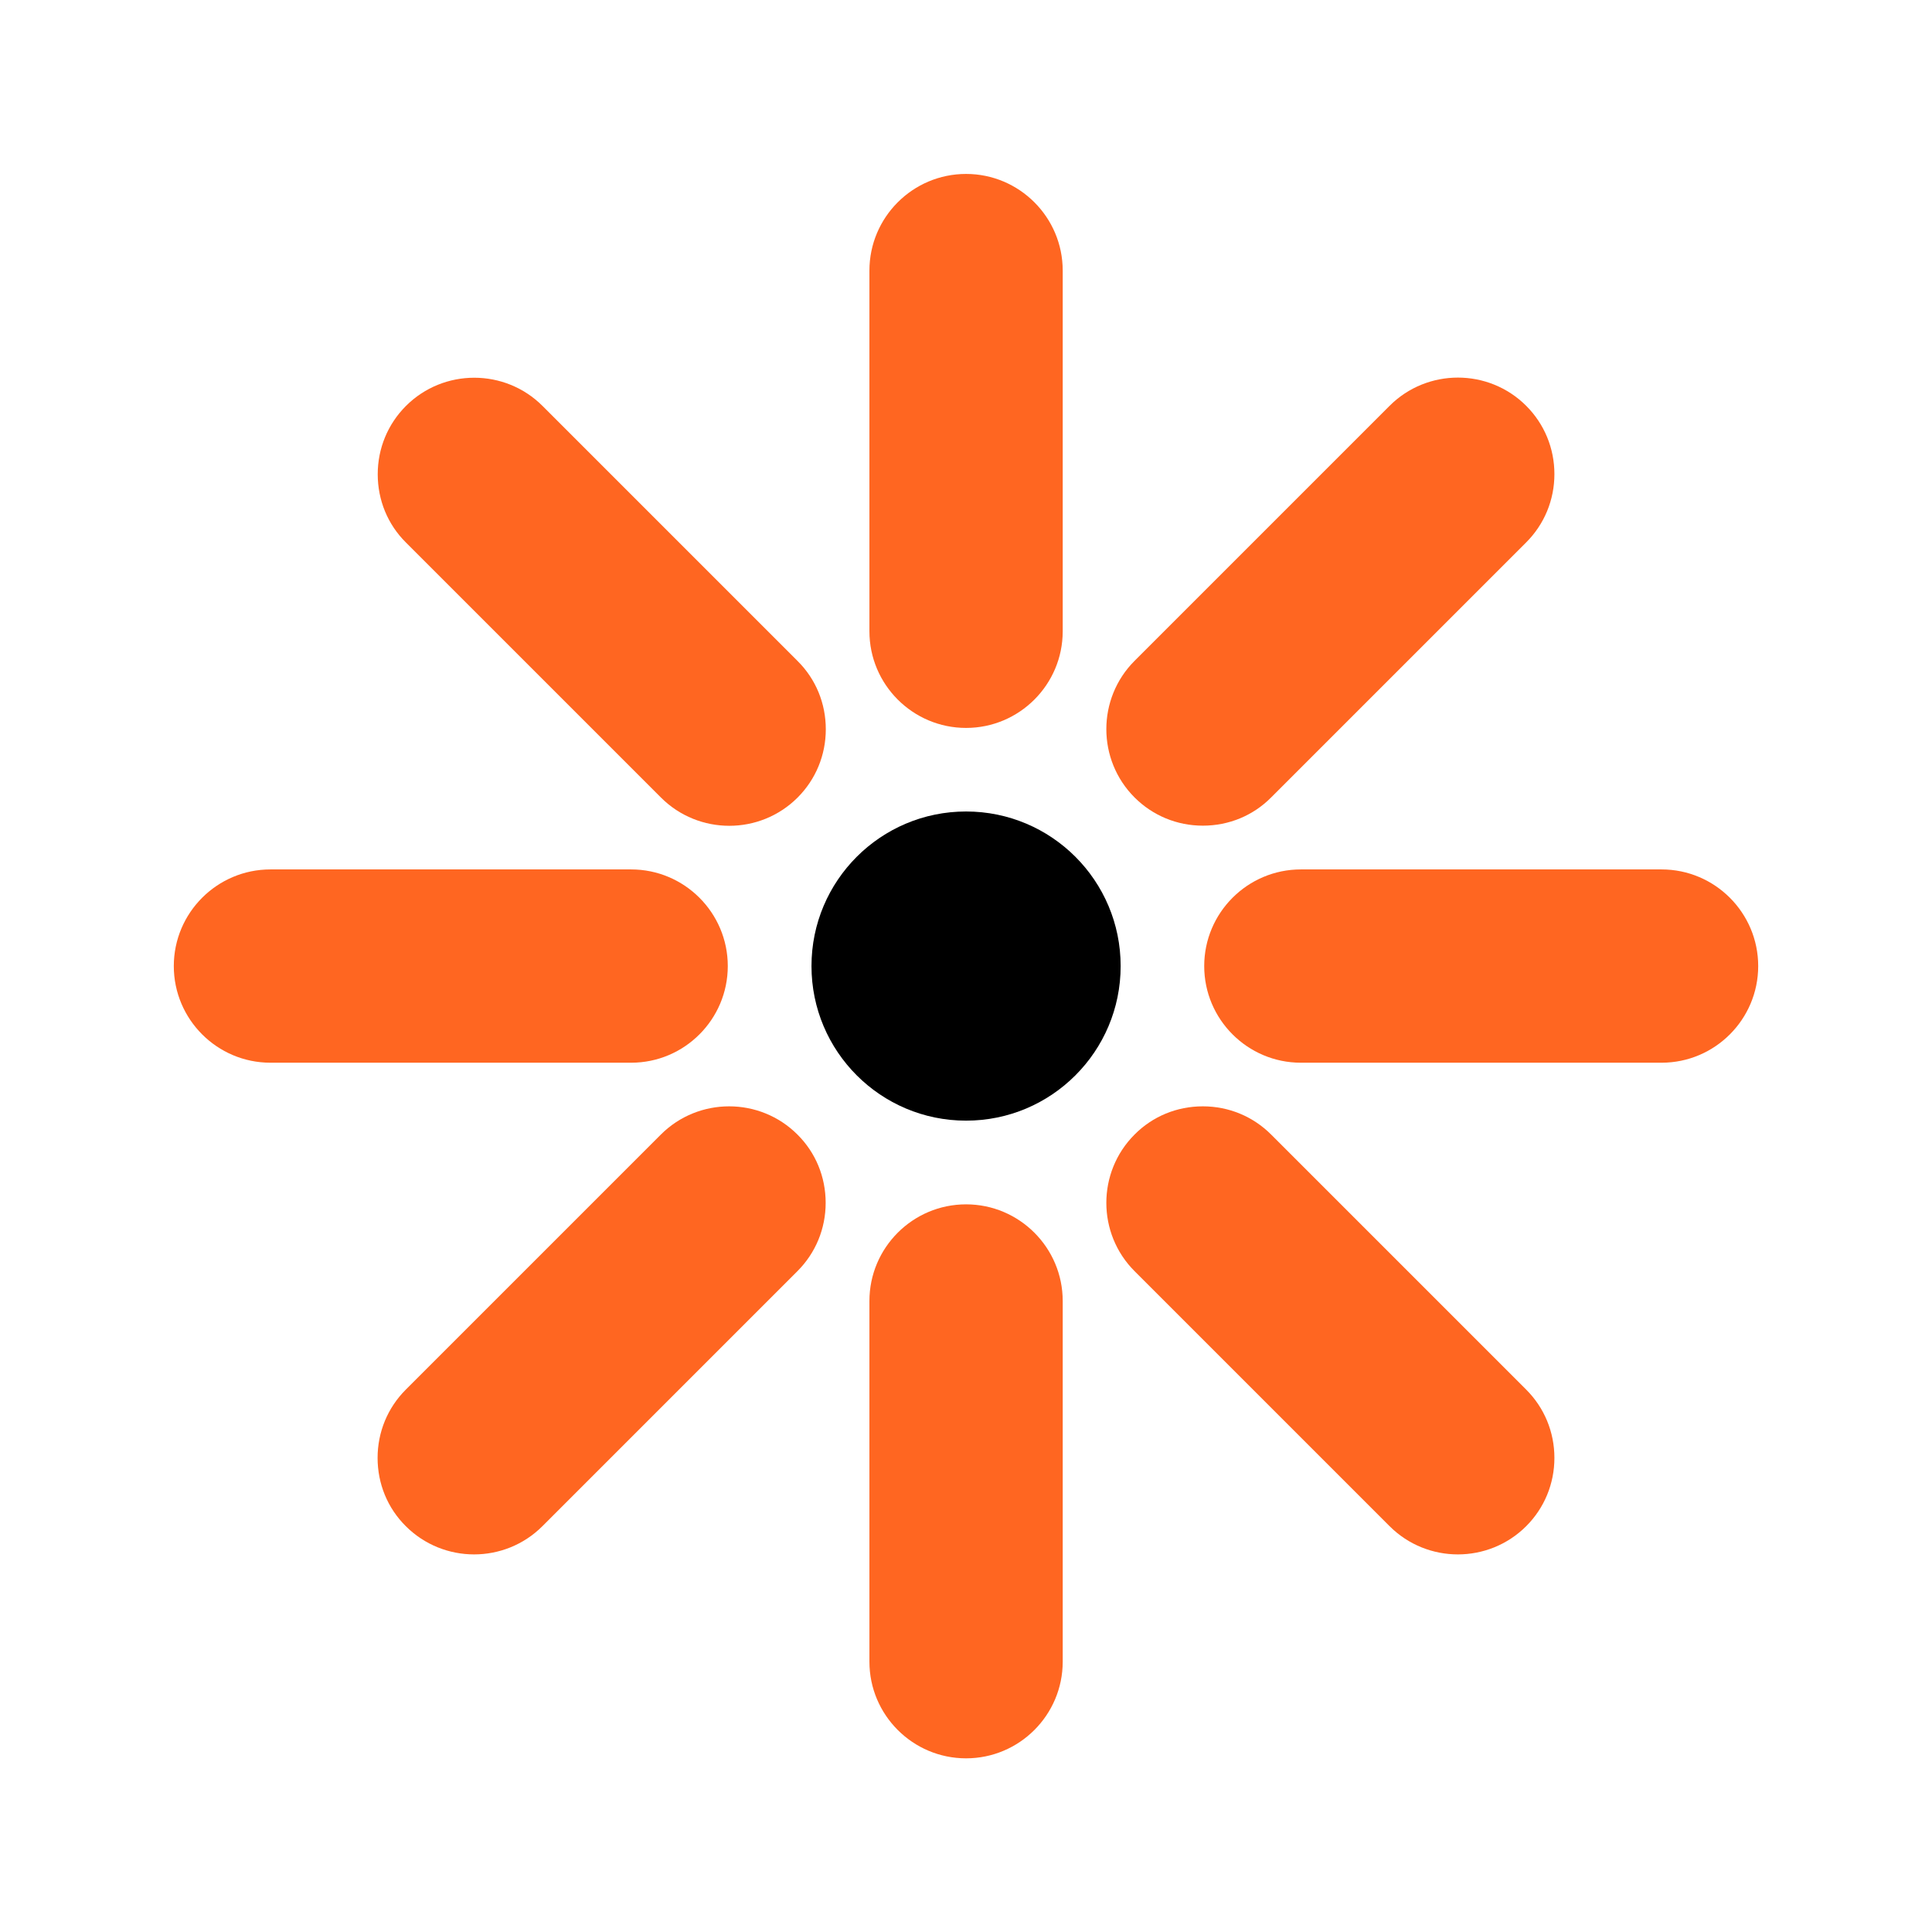
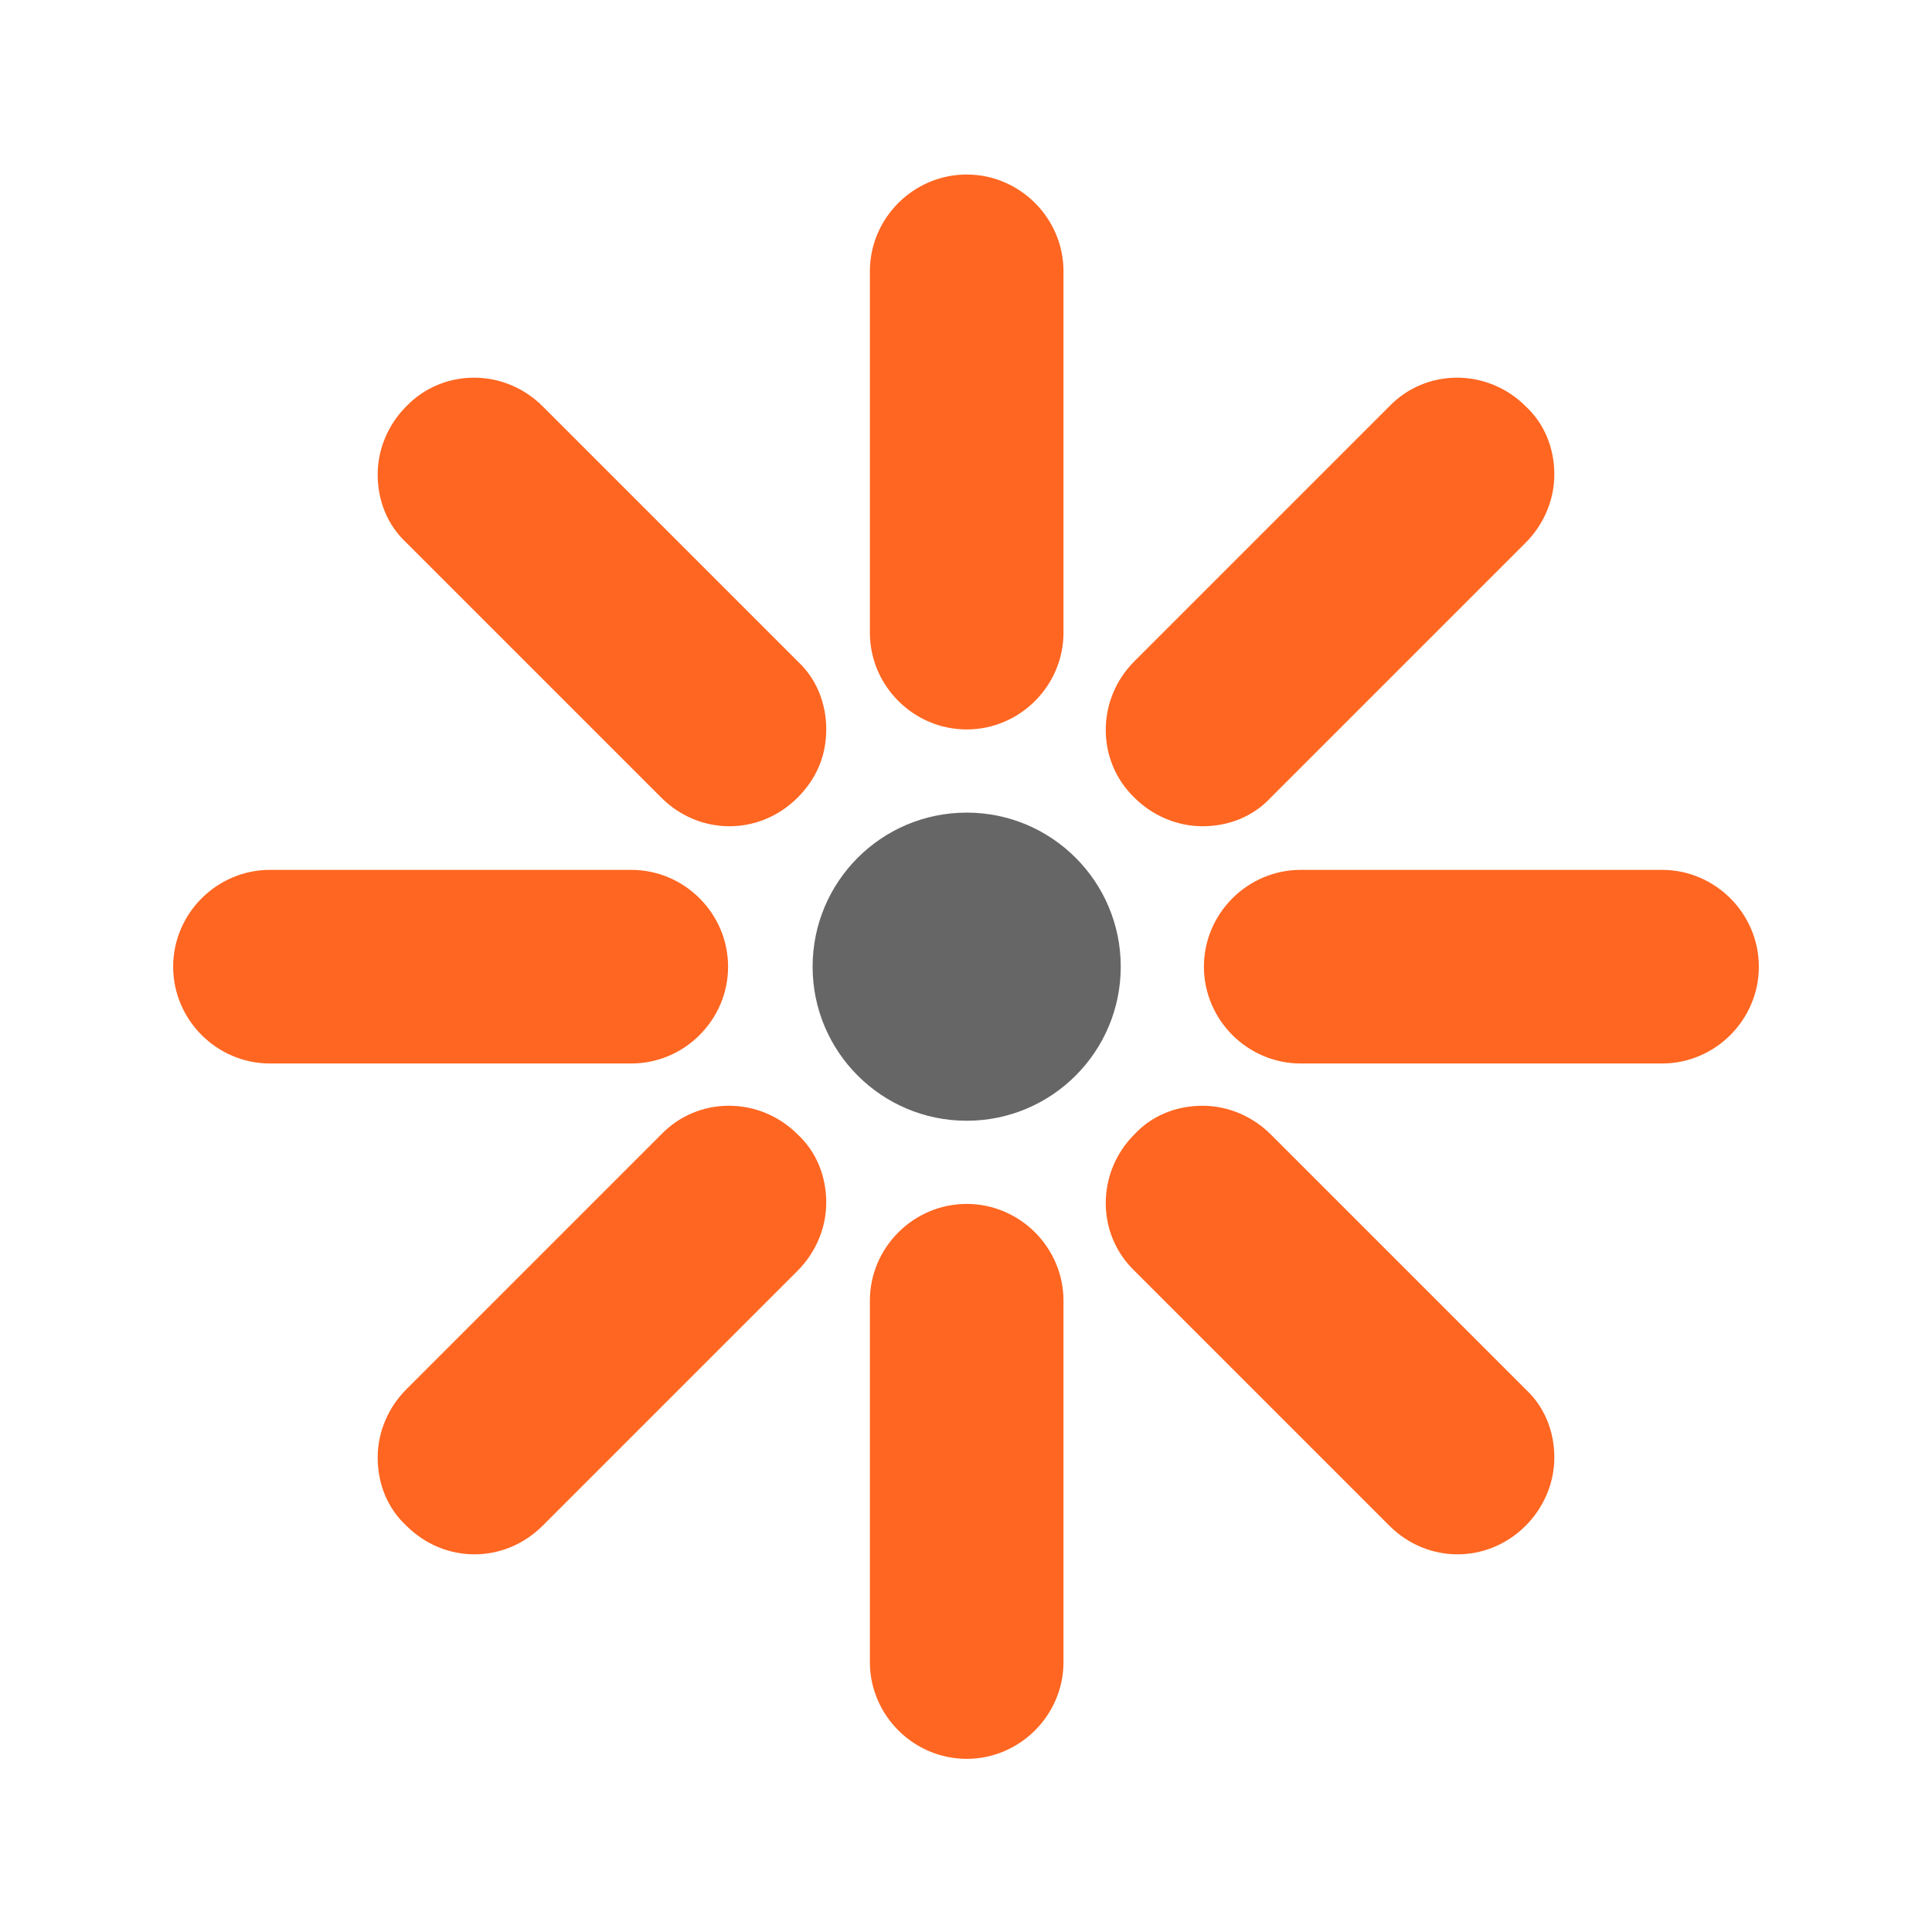
- <svg xmlns="http://www.w3.org/2000/svg" version="1.1" viewBox="0 0 141.73 141.73">
+ <svg xmlns="http://www.w3.org/2000/svg" version="1.1" viewBox="0 0 141.7 141.7">
  <defs>
    <style>
      .cls-1 {
        fill: #ff6621;
      }
+ 
+       .cls-2 {
+         fill: #666;
+       }
    </style>
  </defs>
  <g>
    <g id="Layer_1">
-       <g>
+       <g id="Layer_1-2" data-name="Layer_1">
        <g>
-           <path class="cls-1" d="M70.87,88.35c-3.91,0-7.09,3.18-7.09,7.09v26.46c0,3.91,3.18,7.09,7.09,7.09s7.09-3.18,7.09-7.09v-26.46c0-3.91-3.18-7.09-7.09-7.09Z" />
-           <path class="cls-1" d="M70.87,12.76c-3.91,0-7.09,3.18-7.09,7.09v26.46c0,3.91,3.18,7.09,7.09,7.09s7.09-3.18,7.09-7.09v-26.46c0-3.91-3.18-7.09-7.09-7.09Z" />
-           <path class="cls-1" d="M121.89,63.78h-26.46c-3.91,0-7.09,3.18-7.09,7.09s3.18,7.09,7.09,7.09h26.46c3.91,0,7.09-3.18,7.09-7.09s-3.18-7.09-7.09-7.09Z" />
-           <path class="cls-1" d="M53.39,70.87c0-3.91-3.18-7.09-7.09-7.09h-26.46c-3.91,0-7.09,3.18-7.09,7.09s3.18,7.09,7.09,7.09h26.46c3.91,0,7.09-3.18,7.09-7.09Z" />
-           <path class="cls-1" d="M93.25,83.23c-1.33-1.33-3.11-2.07-5.01-2.07s-3.68.73-5.01,2.07c-2.76,2.76-2.76,7.26,0,10.02l18.71,18.71c1.38,1.38,3.2,2.07,5.01,2.07s3.63-.69,5.01-2.07h0c1.33-1.33,2.07-3.11,2.07-5.01s-.74-3.68-2.07-5.01l-18.71-18.71Z" />
-           <path class="cls-1" d="M39.8,29.78c-2.76-2.76-7.26-2.76-10.02,0-1.33,1.33-2.07,3.11-2.07,5.01s.73,3.68,2.07,5.01l18.71,18.71c1.38,1.38,3.2,2.07,5.01,2.07s3.63-.69,5.01-2.07c1.33-1.33,2.07-3.11,2.07-5.01s-.73-3.68-2.07-5.01l-18.71-18.71Z" />
-           <path class="cls-1" d="M88.24,60.57c1.9,0,3.68-.73,5.01-2.07l18.71-18.71c1.33-1.33,2.07-3.11,2.07-5.01s-.74-3.68-2.07-5.01h0c-2.76-2.76-7.26-2.76-10.02,0l-18.71,18.71c-2.76,2.76-2.76,7.26,0,10.02,1.33,1.33,3.11,2.07,5.01,2.07Z" />
-           <path class="cls-1" d="M48.48,83.23l-18.71,18.71c-1.33,1.33-2.07,3.11-2.07,5.01s.73,3.68,2.07,5.01c1.38,1.38,3.2,2.07,5.01,2.07s3.63-.69,5.01-2.07l18.71-18.71c1.33-1.33,2.07-3.11,2.07-5.01s-.73-3.68-2.07-5.01c-2.76-2.76-7.26-2.76-10.02,0Z" />
+           <g>
+             <path class="cls-1" d="M70.9,88.3c-3.9,0-7.1,3.2-7.1,7.1v26.5c0,3.9,3.2,7.1,7.1,7.1s7.1-3.2,7.1-7.1v-26.5c0-3.9-3.2-7.1-7.1-7.1Z" />
+             <path class="cls-1" d="M70.9,12.8c-3.9,0-7.1,3.2-7.1,7.1v26.5c0,3.9,3.2,7.1,7.1,7.1s7.1-3.2,7.1-7.1v-26.5c0-3.9-3.2-7.1-7.1-7.1Z" />
+             <path class="cls-1" d="M121.9,63.8h-26.5c-3.9,0-7.1,3.2-7.1,7.1s3.2,7.1,7.1,7.1h26.5c3.9,0,7.1-3.2,7.1-7.1s-3.2-7.1-7.1-7.1Z" />
+             <path class="cls-1" d="M53.4,70.9c0-3.9-3.2-7.1-7.1-7.1h-26.5c-3.9,0-7.1,3.2-7.1,7.1s3.2,7.1,7.1,7.1h26.5c3.9,0,7.1-3.2,7.1-7.1Z" />
+             <path class="cls-1" d="M93.2,83.2c-1.3-1.3-3.1-2.1-5-2.1s-3.7.7-5,2.1c-2.8,2.8-2.8,7.3,0,10l18.7,18.7c1.4,1.4,3.2,2.1,5,2.1s3.6-.7,5-2.1h0c1.3-1.3,2.1-3.1,2.1-5s-.7-3.7-2.1-5c0,0-18.7-18.7-18.7-18.7Z" />
+             <path class="cls-1" d="M39.8,29.8c-2.8-2.8-7.3-2.8-10,0-1.3,1.3-2.1,3.1-2.1,5s.7,3.7,2.1,5l18.7,18.7c1.4,1.4,3.2,2.1,5,2.1s3.6-.7,5-2.1,2.1-3.1,2.1-5-.7-3.7-2.1-5c0,0-18.7-18.7-18.7-18.7Z" />
+             <path class="cls-1" d="M88.2,60.6c1.9,0,3.7-.7,5-2.1l18.7-18.7c1.3-1.3,2.1-3.1,2.1-5s-.7-3.7-2.1-5h0c-2.8-2.8-7.3-2.8-10,0l-18.7,18.7c-2.8,2.8-2.8,7.3,0,10,1.3,1.3,3.1,2.1,5,2.1Z" />
+             <path class="cls-1" d="M48.5,83.2l-18.7,18.7c-1.3,1.3-2.1,3.1-2.1,5s.7,3.7,2.1,5c1.4,1.4,3.2,2.1,5,2.1s3.6-.7,5-2.1l18.7-18.7c1.3-1.3,2.1-3.1,2.1-5s-.7-3.7-2.1-5c-2.8-2.8-7.3-2.8-10,0Z" />
+           </g>
+           <circle class="cls-2" cx="70.9" cy="70.9" r="11.3" />
        </g>
-         <circle cx="70.87" cy="70.87" r="11.34" />
      </g>
    </g>
  </g>
</svg>
